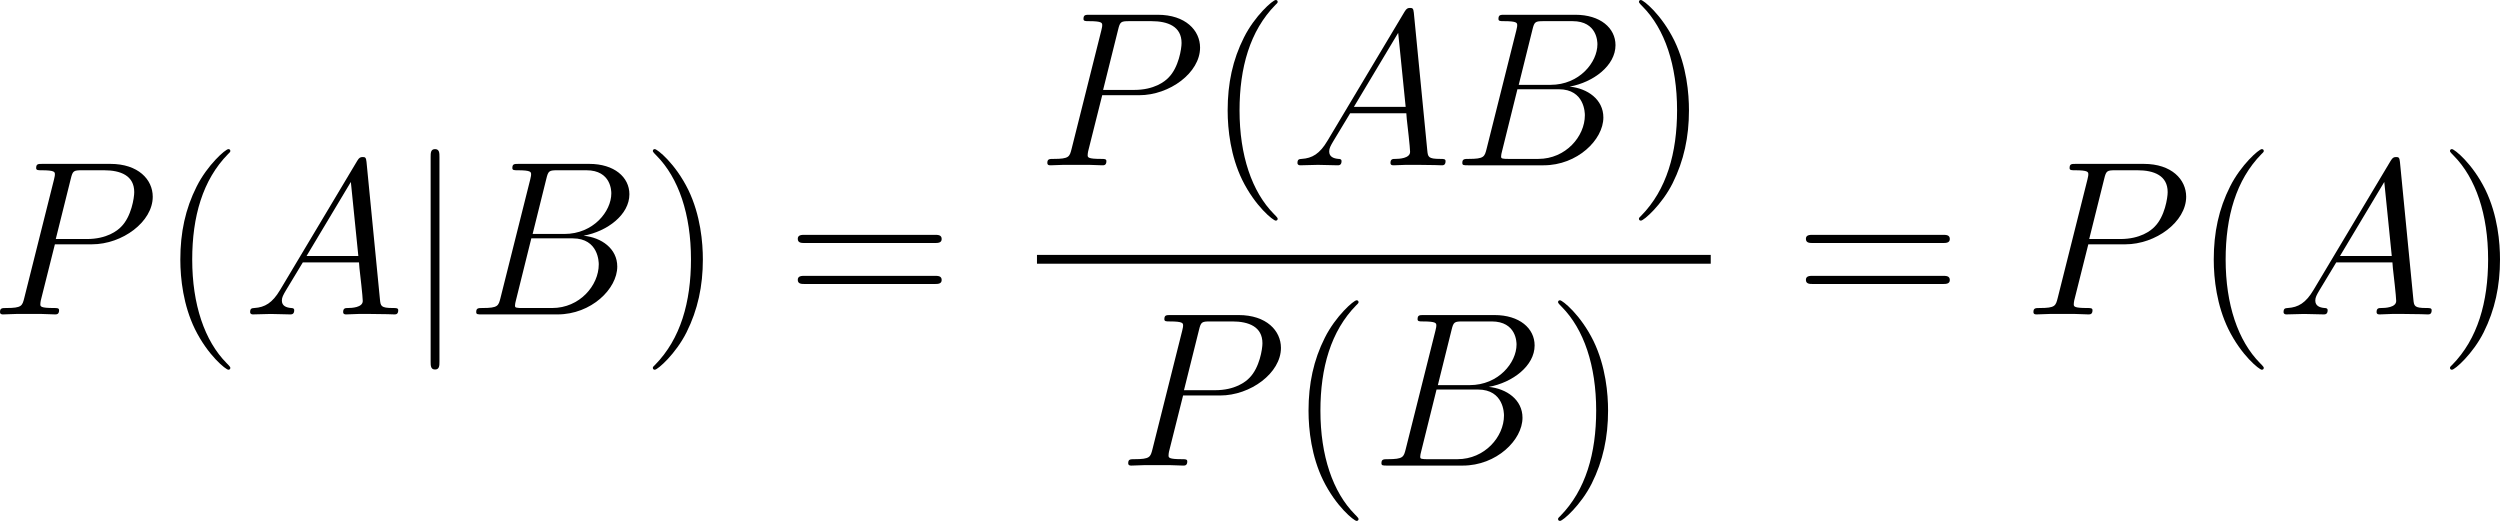
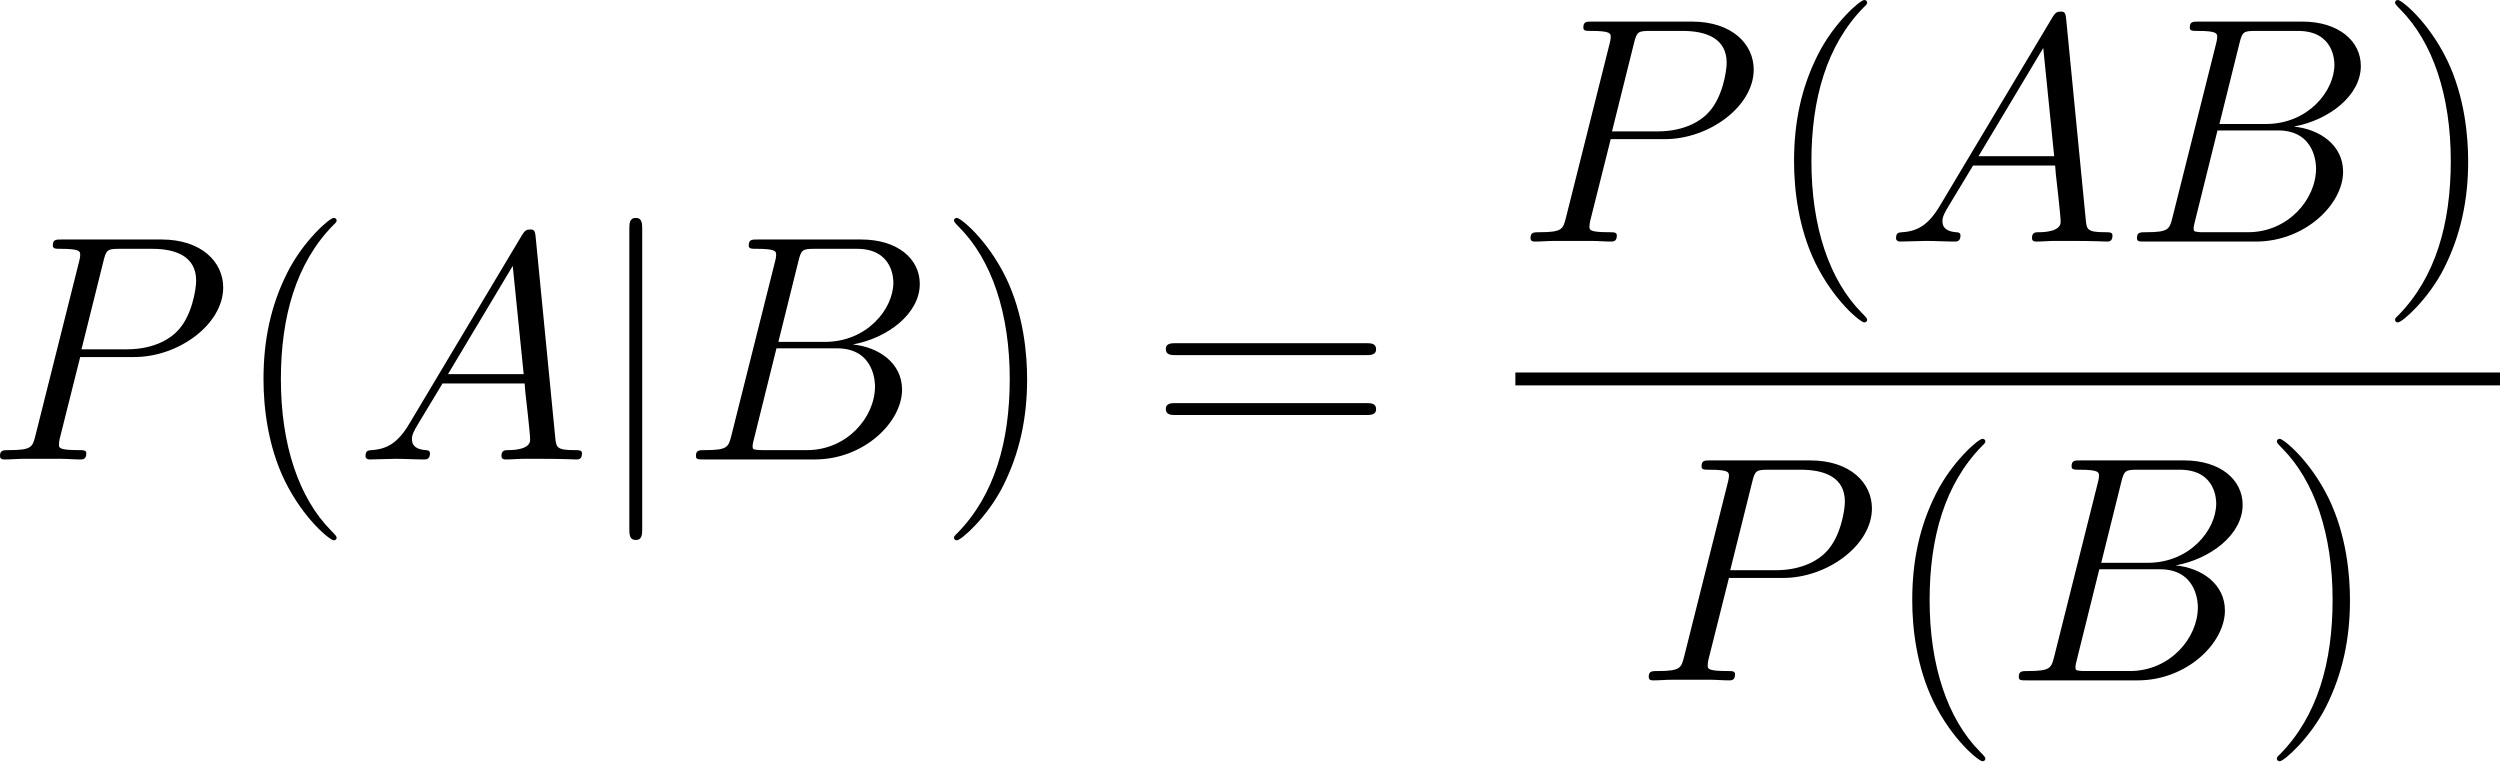
- <svg xmlns="http://www.w3.org/2000/svg" xmlns:xlink="http://www.w3.org/1999/xlink" version="1.1" width="153.236pt" height="31.929pt" viewBox="-.699 -.283 153.236 31.929">
+ <svg xmlns="http://www.w3.org/2000/svg" xmlns:xlink="http://www.w3.org/1999/xlink" version="1.1" width="104.859pt" height="31.929pt" viewBox="-.79 -.283 104.859 31.929">
  <defs>
    <path id="g2-40" d="M3.885 2.905C3.885 2.869 3.885 2.845 3.682 2.642C2.487 1.435 1.817-.538 1.817-2.977C1.817-5.296 2.379-7.293 3.766-8.703C3.885-8.811 3.885-8.835 3.885-8.871C3.885-8.942 3.826-8.966 3.778-8.966C3.622-8.966 2.642-8.106 2.056-6.934C1.447-5.727 1.172-4.447 1.172-2.977C1.172-1.913 1.339-.49 1.961 .789C2.666 2.224 3.646 3.001 3.778 3.001C3.826 3.001 3.885 2.977 3.885 2.905Z" />
    <path id="g2-41" d="M3.371-2.977C3.371-3.885 3.252-5.368 2.582-6.755C1.877-8.189 .897-8.966 .765-8.966C.717-8.966 .658-8.942 .658-8.871C.658-8.835 .658-8.811 .861-8.608C2.056-7.4 2.726-5.428 2.726-2.989C2.726-.669 2.164 1.327 .777 2.738C.658 2.845 .658 2.869 .658 2.905C.658 2.977 .717 3.001 .765 3.001C.921 3.001 1.901 2.14 2.487 .968C3.096-.251 3.371-1.542 3.371-2.977Z" />
    <path id="g2-61" d="M8.07-3.873C8.237-3.873 8.452-3.873 8.452-4.089C8.452-4.316 8.249-4.316 8.07-4.316H1.028C.861-4.316 .646-4.316 .646-4.101C.646-3.873 .849-3.873 1.028-3.873H8.07ZM8.07-1.65C8.237-1.65 8.452-1.65 8.452-1.865C8.452-2.092 8.249-2.092 8.07-2.092H1.028C.861-2.092 .646-2.092 .646-1.877C.646-1.65 .849-1.65 1.028-1.65H8.07Z" />
    <path id="g0-106" d="M1.901-8.536C1.901-8.751 1.901-8.966 1.662-8.966S1.423-8.751 1.423-8.536V2.558C1.423 2.774 1.423 2.989 1.662 2.989S1.901 2.774 1.901 2.558V-8.536Z" />
    <path id="g1-65" d="M2.032-1.327C1.614-.622 1.207-.383 .634-.347C.502-.335 .406-.335 .406-.12C.406-.048 .466 0 .55 0C.765 0 1.303-.024 1.518-.024C1.865-.024 2.248 0 2.582 0C2.654 0 2.798 0 2.798-.227C2.798-.335 2.702-.347 2.63-.347C2.355-.371 2.128-.466 2.128-.753C2.128-.921 2.2-1.052 2.355-1.315L3.264-2.821H6.312C6.324-2.714 6.324-2.618 6.336-2.511C6.372-2.2 6.516-.956 6.516-.729C6.516-.371 5.906-.347 5.715-.347C5.583-.347 5.452-.347 5.452-.132C5.452 0 5.559 0 5.631 0C5.834 0 6.073-.024 6.276-.024H6.958C7.687-.024 8.213 0 8.225 0C8.309 0 8.44 0 8.44-.227C8.44-.347 8.333-.347 8.153-.347C7.496-.347 7.484-.454 7.448-.813L6.719-8.273C6.695-8.512 6.647-8.536 6.516-8.536C6.396-8.536 6.324-8.512 6.217-8.333L2.032-1.327ZM3.467-3.168L5.87-7.185L6.276-3.168H3.467Z" />
    <path id="g1-66" d="M4.376-7.352C4.483-7.795 4.531-7.819 4.997-7.819H6.551C7.902-7.819 7.902-6.671 7.902-6.563C7.902-5.595 6.934-4.364 5.356-4.364H3.634L4.376-7.352ZM6.396-4.268C7.699-4.507 8.883-5.416 8.883-6.516C8.883-7.448 8.058-8.165 6.707-8.165H2.869C2.642-8.165 2.534-8.165 2.534-7.938C2.534-7.819 2.642-7.819 2.821-7.819C3.551-7.819 3.551-7.723 3.551-7.592C3.551-7.568 3.551-7.496 3.503-7.317L1.889-.885C1.781-.466 1.757-.347 .921-.347C.693-.347 .574-.347 .574-.132C.574 0 .646 0 .885 0H4.985C6.814 0 8.225-1.387 8.225-2.594C8.225-3.575 7.364-4.172 6.396-4.268ZM4.698-.347H3.084C2.917-.347 2.893-.347 2.821-.359C2.69-.371 2.678-.395 2.678-.49C2.678-.574 2.702-.646 2.726-.753L3.563-4.125H5.81C7.221-4.125 7.221-2.809 7.221-2.714C7.221-1.566 6.181-.347 4.698-.347Z" />
    <path id="g1-80" d="M3.539-3.802H5.547C7.197-3.802 8.847-5.021 8.847-6.384C8.847-7.317 8.058-8.165 6.551-8.165H2.857C2.63-8.165 2.523-8.165 2.523-7.938C2.523-7.819 2.63-7.819 2.809-7.819C3.539-7.819 3.539-7.723 3.539-7.592C3.539-7.568 3.539-7.496 3.491-7.317L1.877-.885C1.769-.466 1.745-.347 .909-.347C.681-.347 .562-.347 .562-.132C.562 0 .669 0 .741 0C.968 0 1.207-.024 1.435-.024H2.833C3.061-.024 3.312 0 3.539 0C3.634 0 3.766 0 3.766-.227C3.766-.347 3.658-.347 3.479-.347C2.762-.347 2.75-.43 2.75-.55C2.75-.61 2.762-.693 2.774-.753L3.539-3.802ZM4.4-7.352C4.507-7.795 4.555-7.819 5.021-7.819H6.205C7.101-7.819 7.843-7.532 7.843-6.635C7.843-6.324 7.687-5.308 7.137-4.758C6.934-4.543 6.36-4.089 5.272-4.089H3.587L4.4-7.352Z" />
  </defs>
-   <g id="page1" transform="matrix(1.13 0 0 1.13 -187.1634 -75.71)">
-     <use x="164.451" y="83.804" xlink:href="#g1-80" />
-     <use x="173.622" y="83.804" xlink:href="#g2-40" />
-     <use x="178.174" y="83.804" xlink:href="#g1-65" />
-     <use x="186.949" y="83.804" xlink:href="#g0-106" />
-     <use x="190.27" y="83.804" xlink:href="#g1-66" />
-     <use x="199.767" y="83.804" xlink:href="#g2-41" />
-     <use x="207.64" y="83.804" xlink:href="#g2-61" />
-     <use x="221.261" y="75.716" xlink:href="#g1-80" />
-     <use x="230.432" y="75.716" xlink:href="#g2-40" />
-     <use x="234.984" y="75.716" xlink:href="#g1-65" />
-     <use x="243.759" y="75.716" xlink:href="#g1-66" />
-     <use x="253.256" y="75.716" xlink:href="#g2-41" />
-     <rect x="221.261" y="80.576" height=".478" width="36.547" />
-     <use x="225.648" y="92.004" xlink:href="#g1-80" />
-     <use x="234.819" y="92.004" xlink:href="#g2-40" />
-     <use x="239.372" y="92.004" xlink:href="#g1-66" />
-     <use x="248.868" y="92.004" xlink:href="#g2-41" />
-     <use x="262.324" y="83.804" xlink:href="#g2-61" />
-     <use x="274.75" y="83.804" xlink:href="#g1-80" />
-     <use x="283.921" y="83.804" xlink:href="#g2-40" />
-     <use x="288.473" y="83.804" xlink:href="#g1-65" />
-     <use x="297.249" y="83.804" xlink:href="#g2-41" />
+   <g id="page1" transform="matrix(1.13 0 0 1.13 -211.4346 -75.71)">
+     <use x="185.849" y="83.804" xlink:href="#g1-80" />
+     <use x="195.02" y="83.804" xlink:href="#g2-40" />
+     <use x="199.573" y="83.804" xlink:href="#g1-65" />
+     <use x="208.348" y="83.804" xlink:href="#g0-106" />
+     <use x="211.669" y="83.804" xlink:href="#g1-66" />
+     <use x="221.165" y="83.804" xlink:href="#g2-41" />
+     <use x="229.038" y="83.804" xlink:href="#g2-61" />
+     <use x="242.659" y="75.716" xlink:href="#g1-80" />
+     <use x="251.831" y="75.716" xlink:href="#g2-40" />
+     <use x="256.383" y="75.716" xlink:href="#g1-65" />
+     <use x="265.158" y="75.716" xlink:href="#g1-66" />
+     <use x="274.654" y="75.716" xlink:href="#g2-41" />
+     <rect x="242.659" y="80.576" height=".478" width="36.547" />
+     <use x="247.047" y="92.004" xlink:href="#g1-80" />
+     <use x="256.218" y="92.004" xlink:href="#g2-40" />
+     <use x="260.771" y="92.004" xlink:href="#g1-66" />
+     <use x="270.267" y="92.004" xlink:href="#g2-41" />
  </g>
</svg>
